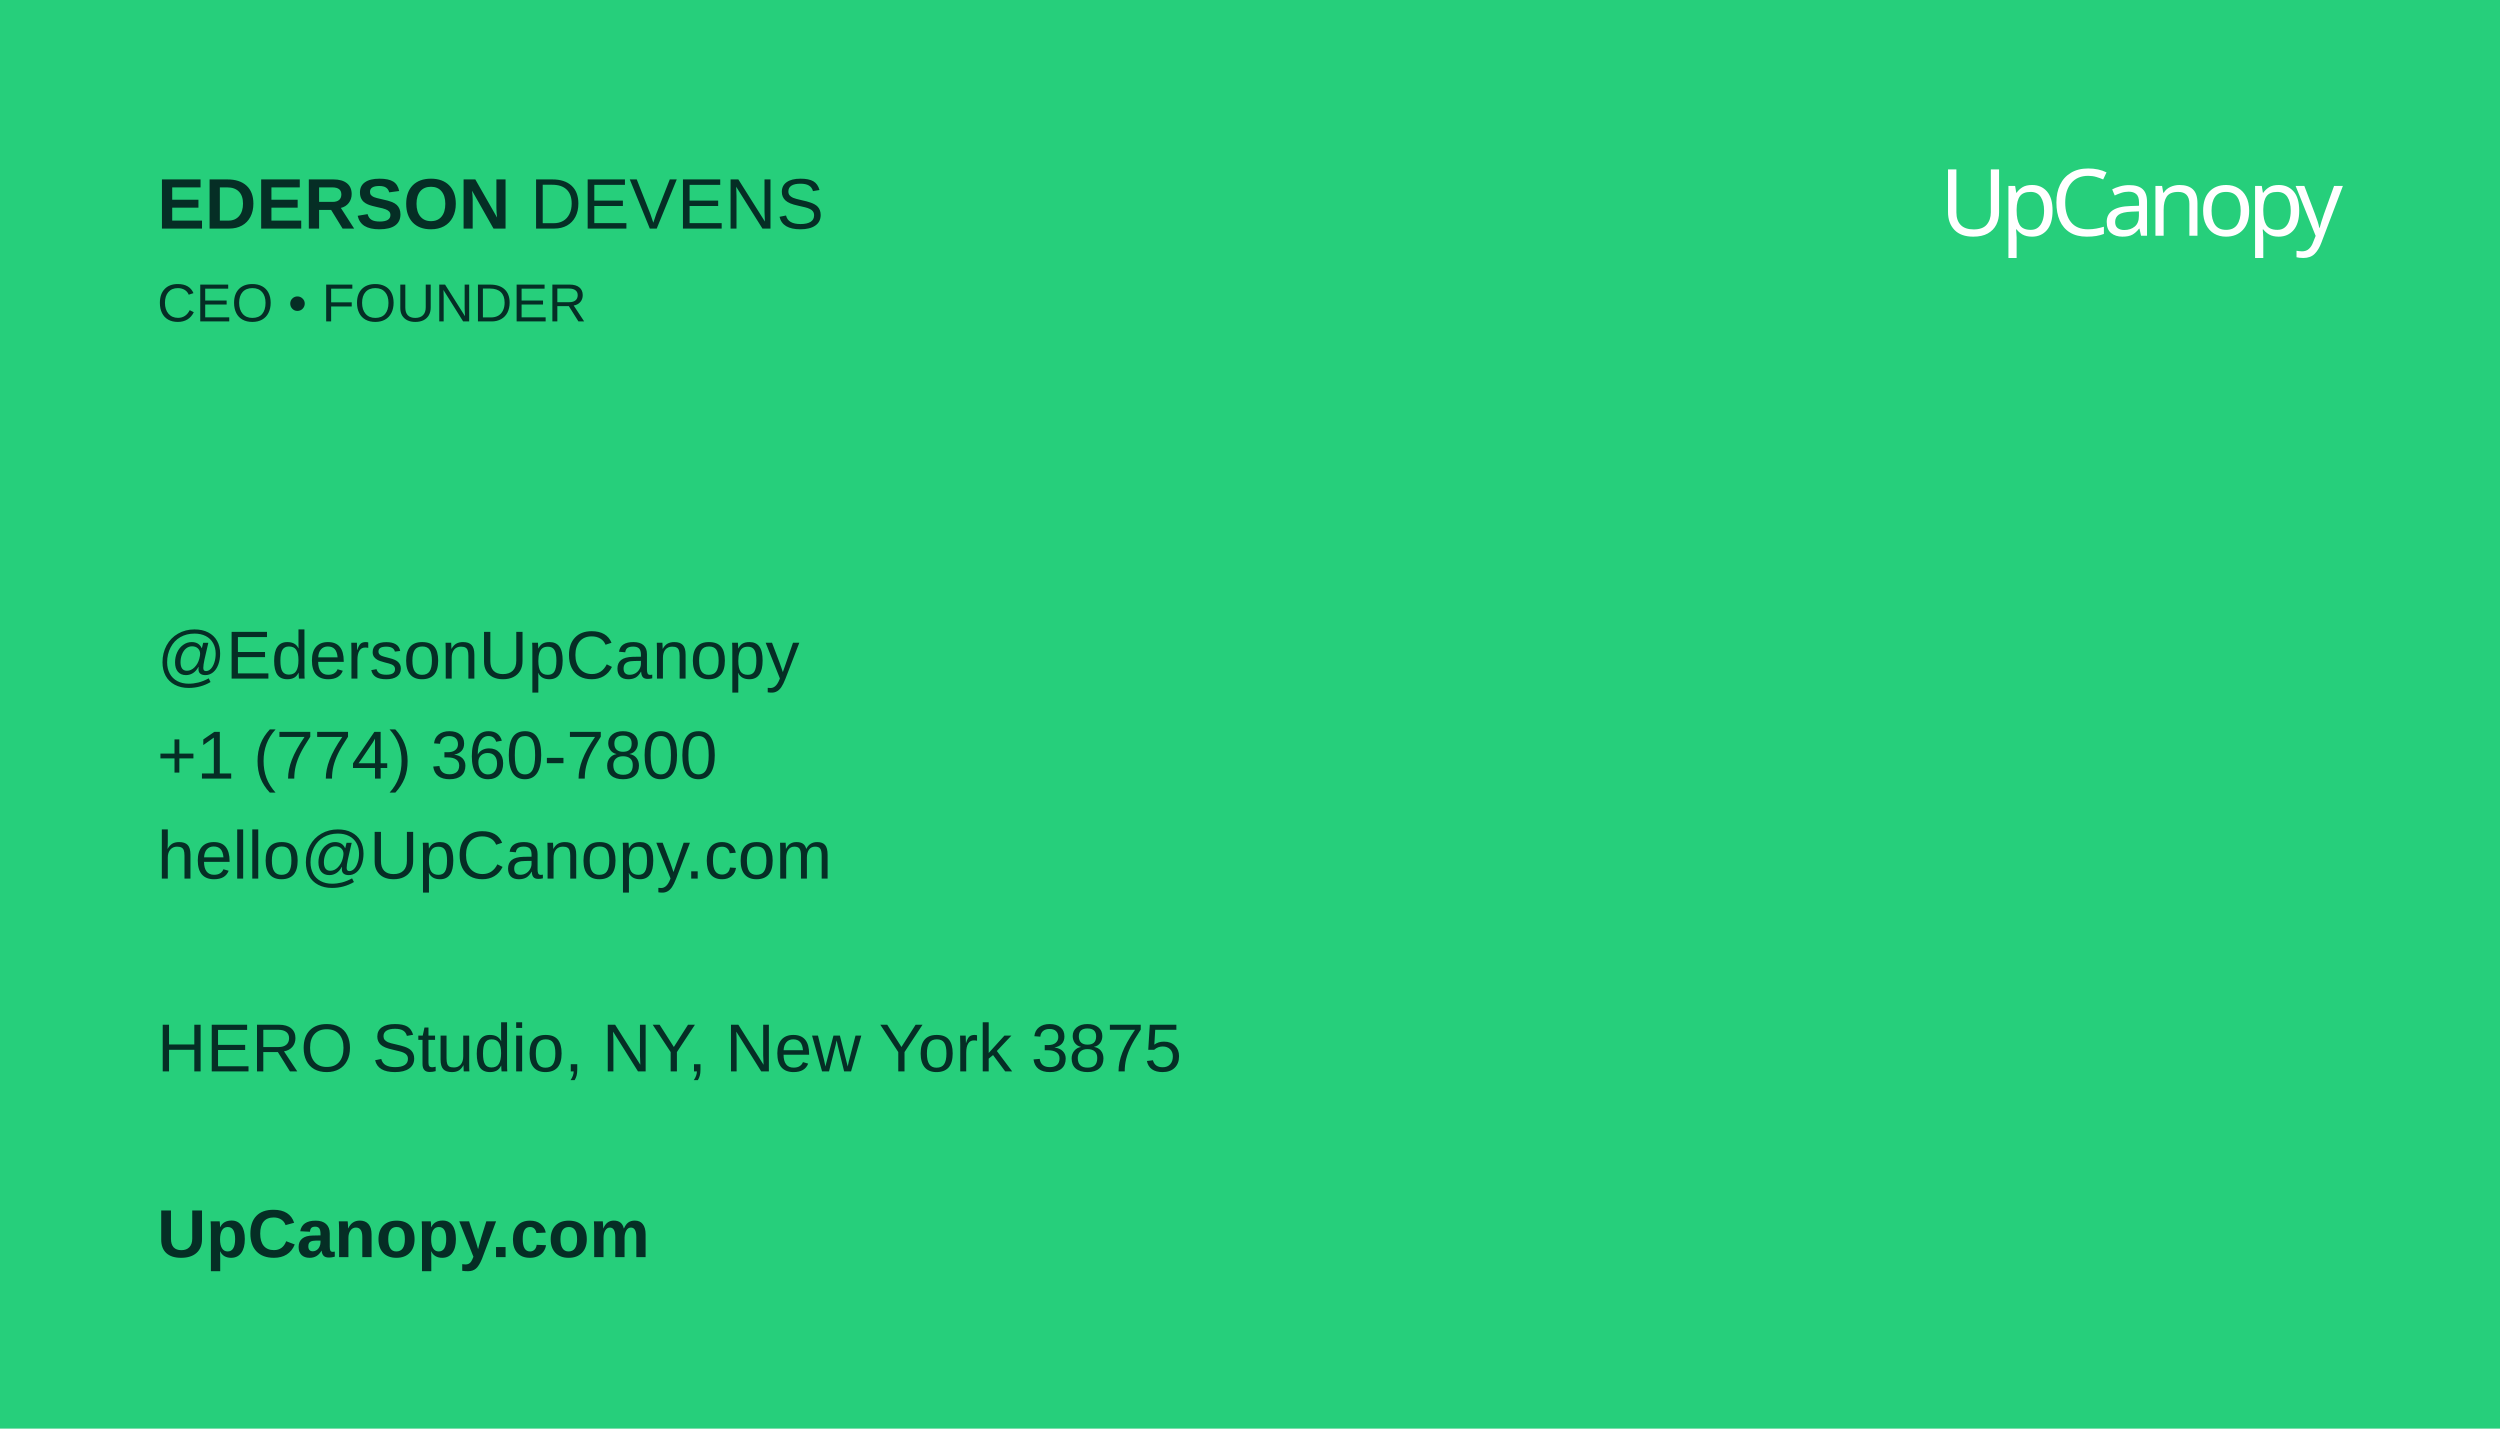
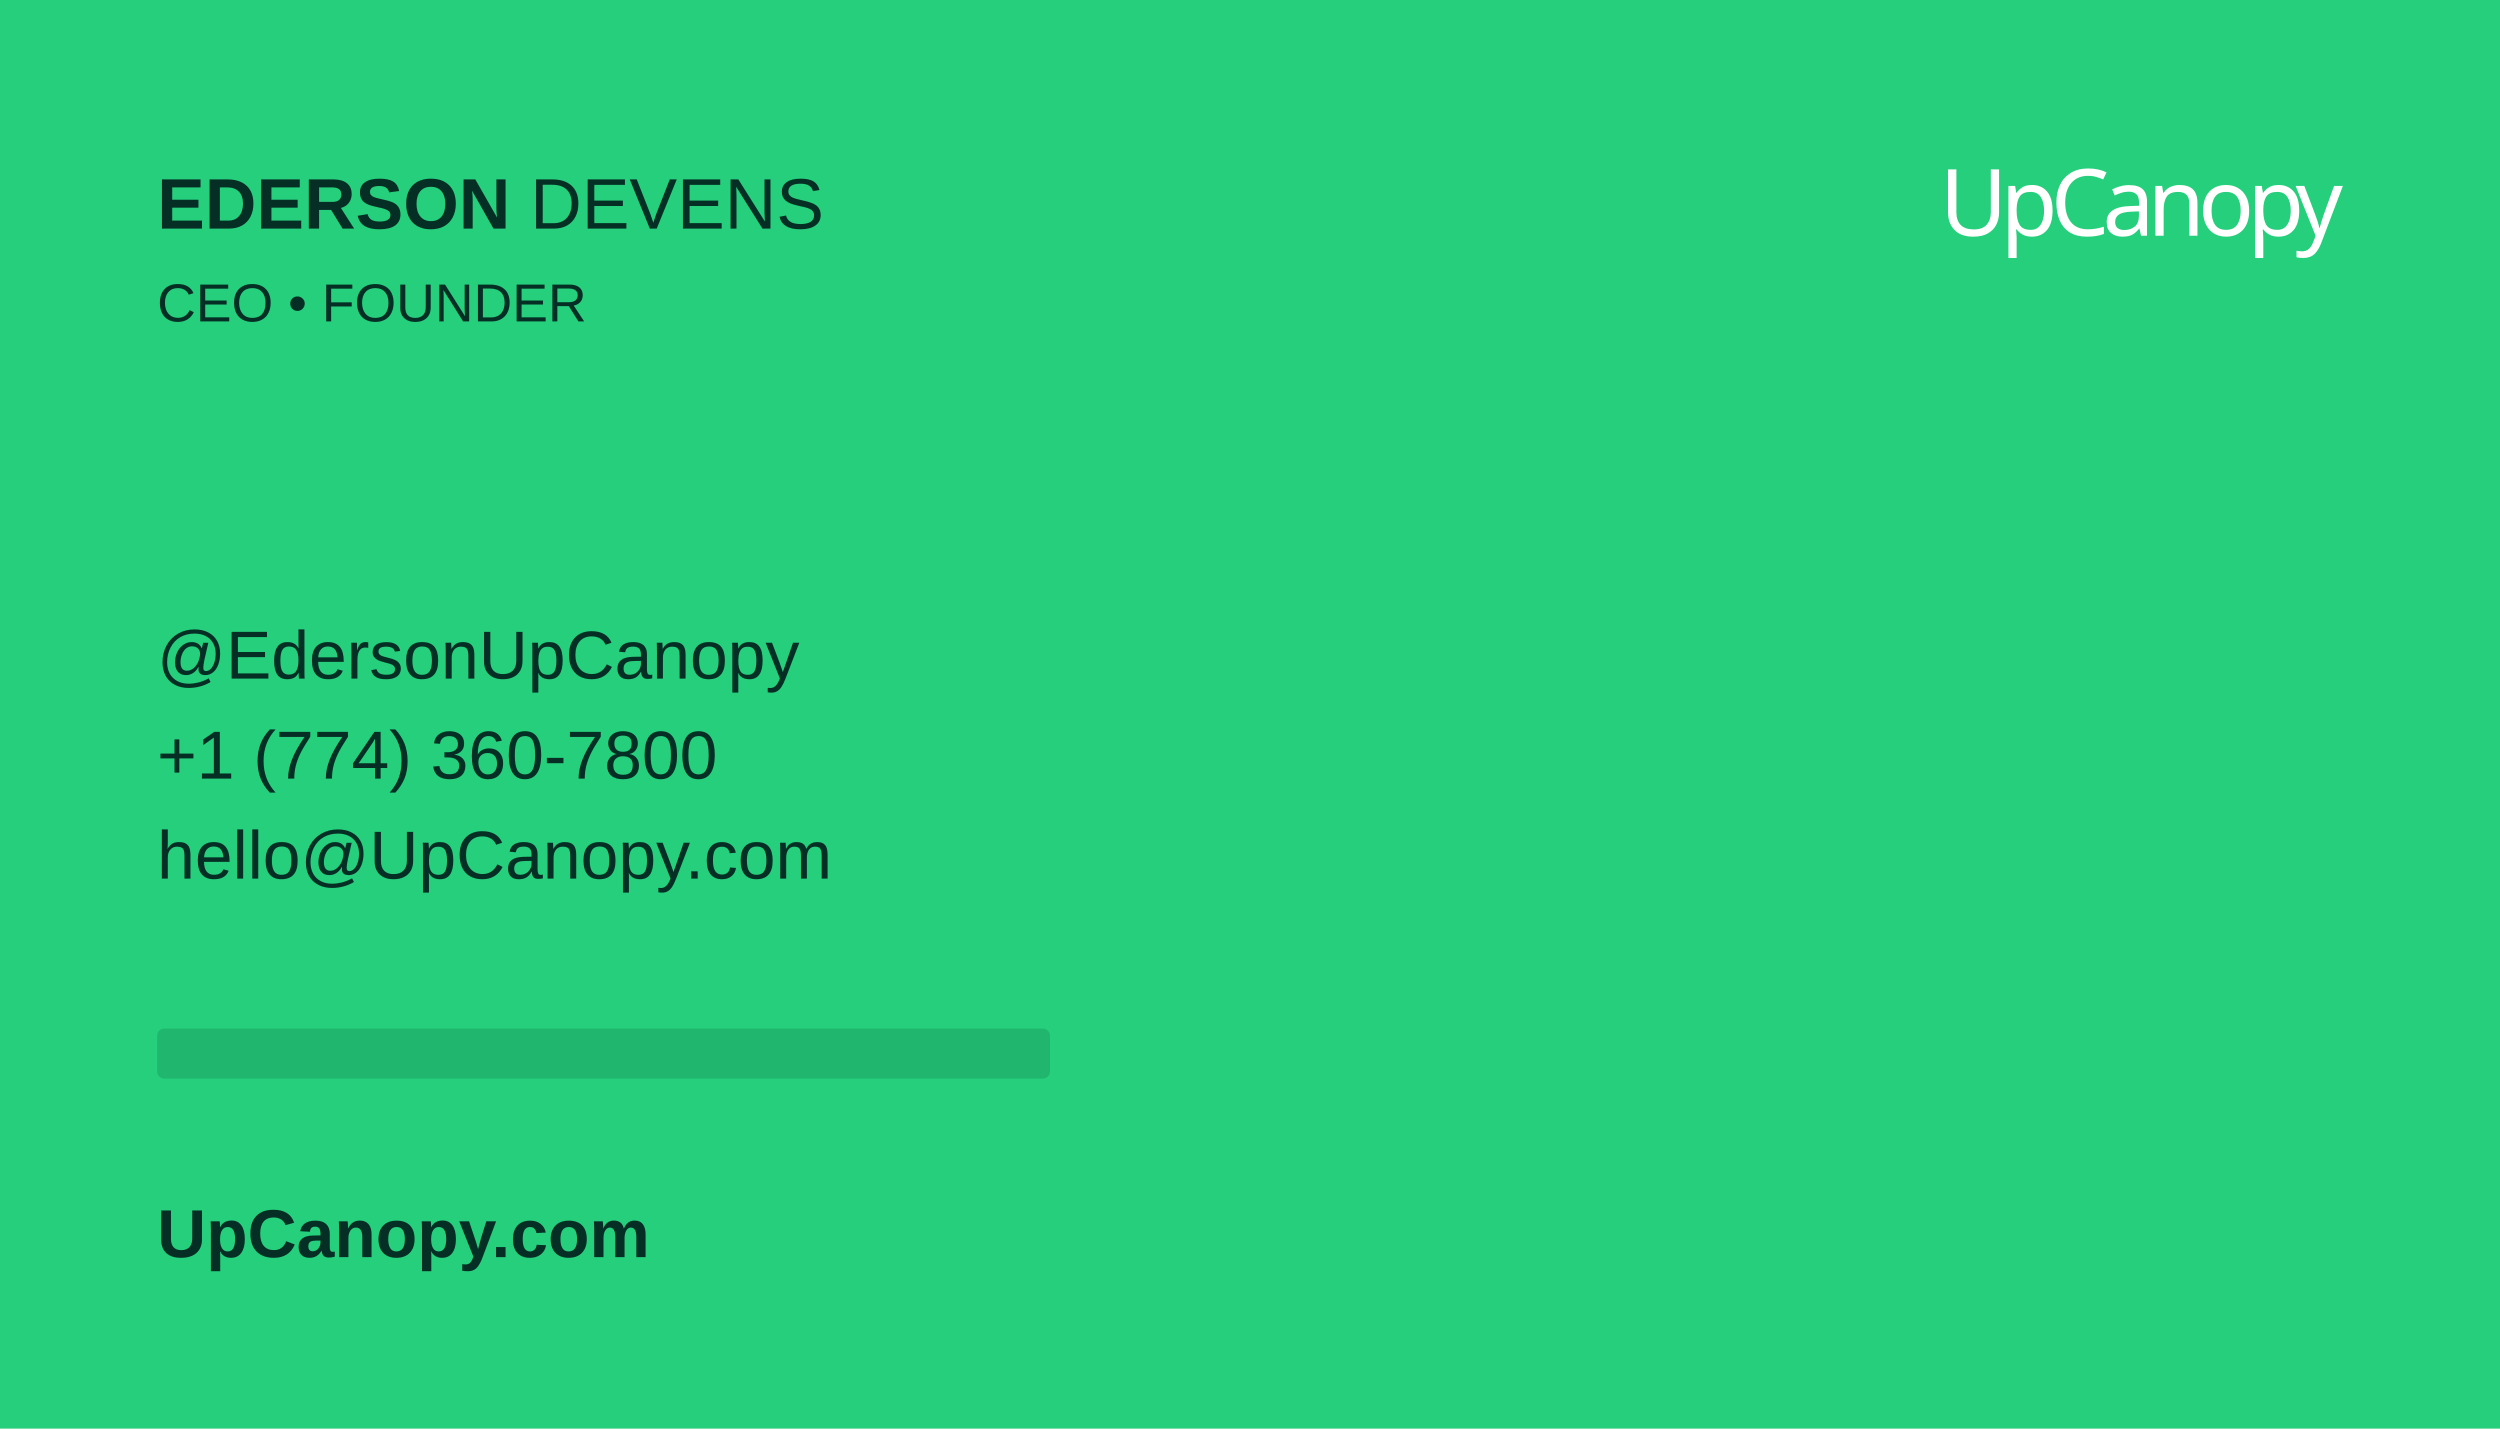
<svg xmlns="http://www.w3.org/2000/svg" viewBox="0 0 700 400" data-export="lp-home-card-back" role="img" aria-label="Business card back: green with the founder's contacts" style="color:rgb(22, 37, 87);fill:rgb(0, 0, 0);stroke:none;stroke-width:1px;" width="700" height="400">
  <rect width="700" height="400" fill="#26CF7B" style="color:rgb(22, 37, 87);fill:rgb(38, 207, 123);stroke:none;stroke-width:1px;" />
  <text x="44" y="64" font-size="20" fill="#052E25" style="color:rgb(22, 37, 87);fill:rgb(5, 46, 37);stroke:none;stroke-width:1px;font-family:'Red Hat Display', 'Helvetica Neue', Arial, system-ui, sans-serif;font-size:20px;font-weight:400;">
    <tspan font-weight="700" style="color:rgb(22, 37, 87);fill:rgb(5, 46, 37);stroke:none;stroke-width:1px;font-family:'Red Hat Display', 'Helvetica Neue', Arial, system-ui, sans-serif;font-size:20px;font-weight:700;">EDERSON</tspan>
    <tspan font-weight="300" style="color:rgb(22, 37, 87);fill:rgb(5, 46, 37);stroke:none;stroke-width:1px;font-family:'Red Hat Display', 'Helvetica Neue', Arial, system-ui, sans-serif;font-size:20px;font-weight:300;">DEVENS</tspan>
  </text>
  <text x="44" y="90" font-size="15" font-weight="300" fill="#052E25" style="color:rgb(22, 37, 87);fill:rgb(5, 46, 37);stroke:none;stroke-width:1px;font-family:'Red Hat Display', 'Helvetica Neue', Arial, system-ui, sans-serif;font-size:15px;font-weight:300;">CEO • FOUNDER</text>
  <g font-size="19" font-weight="400" fill="#052E25" style="color:rgb(22, 37, 87);fill:rgb(5, 46, 37);stroke:none;stroke-width:1px;">
    <text x="44" y="190" style="color:rgb(22, 37, 87);fill:rgb(5, 46, 37);stroke:none;stroke-width:1px;font-family:'Red Hat Display', 'Helvetica Neue', Arial, system-ui, sans-serif;font-size:19px;font-weight:400;">@EdersonUpCanopy</text>
    <text x="44" y="218" style="color:rgb(22, 37, 87);fill:rgb(5, 46, 37);stroke:none;stroke-width:1px;font-family:'Red Hat Display', 'Helvetica Neue', Arial, system-ui, sans-serif;font-size:19px;font-weight:400;">+1 (774) 360-7800</text>
    <text x="44" y="246" style="color:rgb(22, 37, 87);fill:rgb(5, 46, 37);stroke:none;stroke-width:1px;font-family:'Red Hat Display', 'Helvetica Neue', Arial, system-ui, sans-serif;font-size:19px;font-weight:400;">hello@UpCanopy.com</text>
-     <text x="44" y="300" style="color:rgb(22, 37, 87);fill:rgb(5, 46, 37);stroke:none;stroke-width:1px;font-family:'Red Hat Display', 'Helvetica Neue', Arial, system-ui, sans-serif;font-size:19px;font-weight:400;">HERO Studio, NY, New York 3875</text>
+     <rect x="44" y="288" width="250" height="14" rx="2" fill="#052E25" opacity="0.16" style="color:rgb(22, 37, 87);fill:rgb(5, 46, 37);stroke:none;stroke-width:1px;opacity:0.16;" />
    <text x="44" y="352" font-weight="700" style="color:rgb(22, 37, 87);fill:rgb(5, 46, 37);stroke:none;stroke-width:1px;font-family:'Red Hat Display', 'Helvetica Neue', Arial, system-ui, sans-serif;font-size:19px;font-weight:700;">UpCanopy.com</text>
  </g>
  <text x="656" y="66" font-size="26" font-weight="400" text-anchor="end" fill="#FFFFFF" letter-spacing="-1.95" style="color:rgb(22, 37, 87);fill:rgb(255, 255, 255);stroke:none;stroke-width:1px;font-family:'Lexend Exa', 'Arial Black', system-ui, sans-serif;font-size:26px;font-weight:400;letter-spacing:-1.95px;text-anchor:end;">UpCanopy</text>
</svg>
